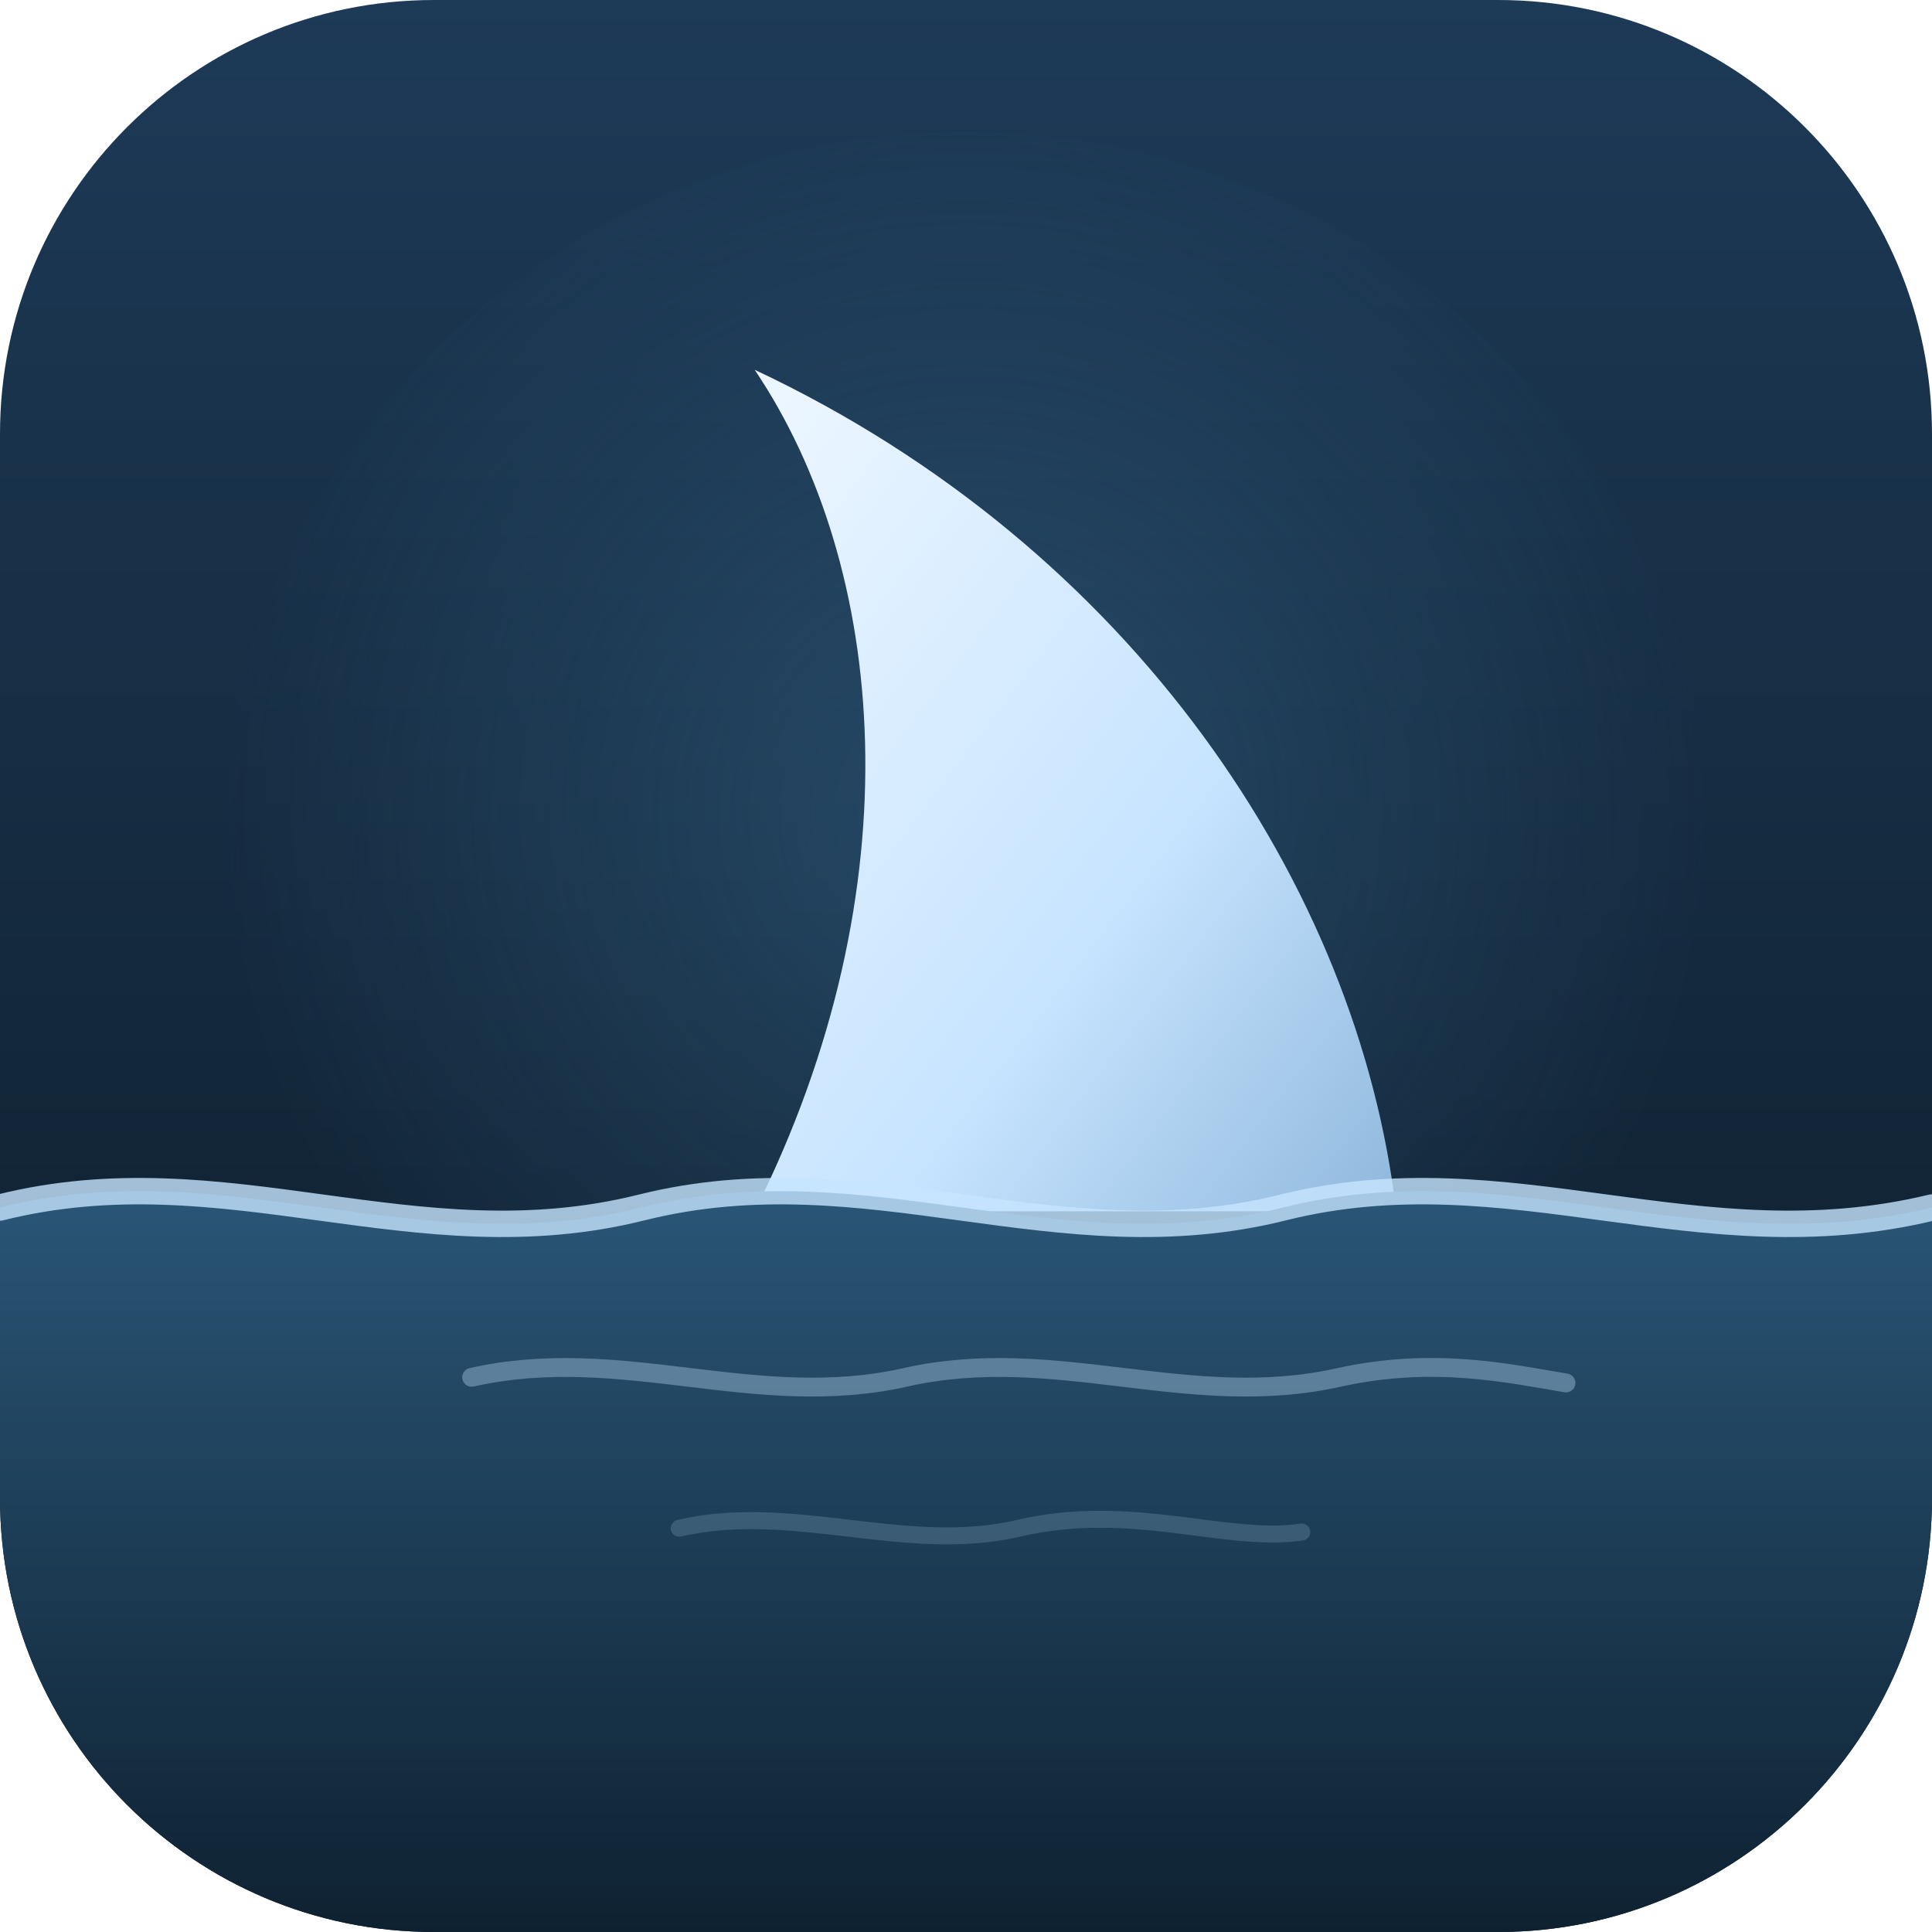
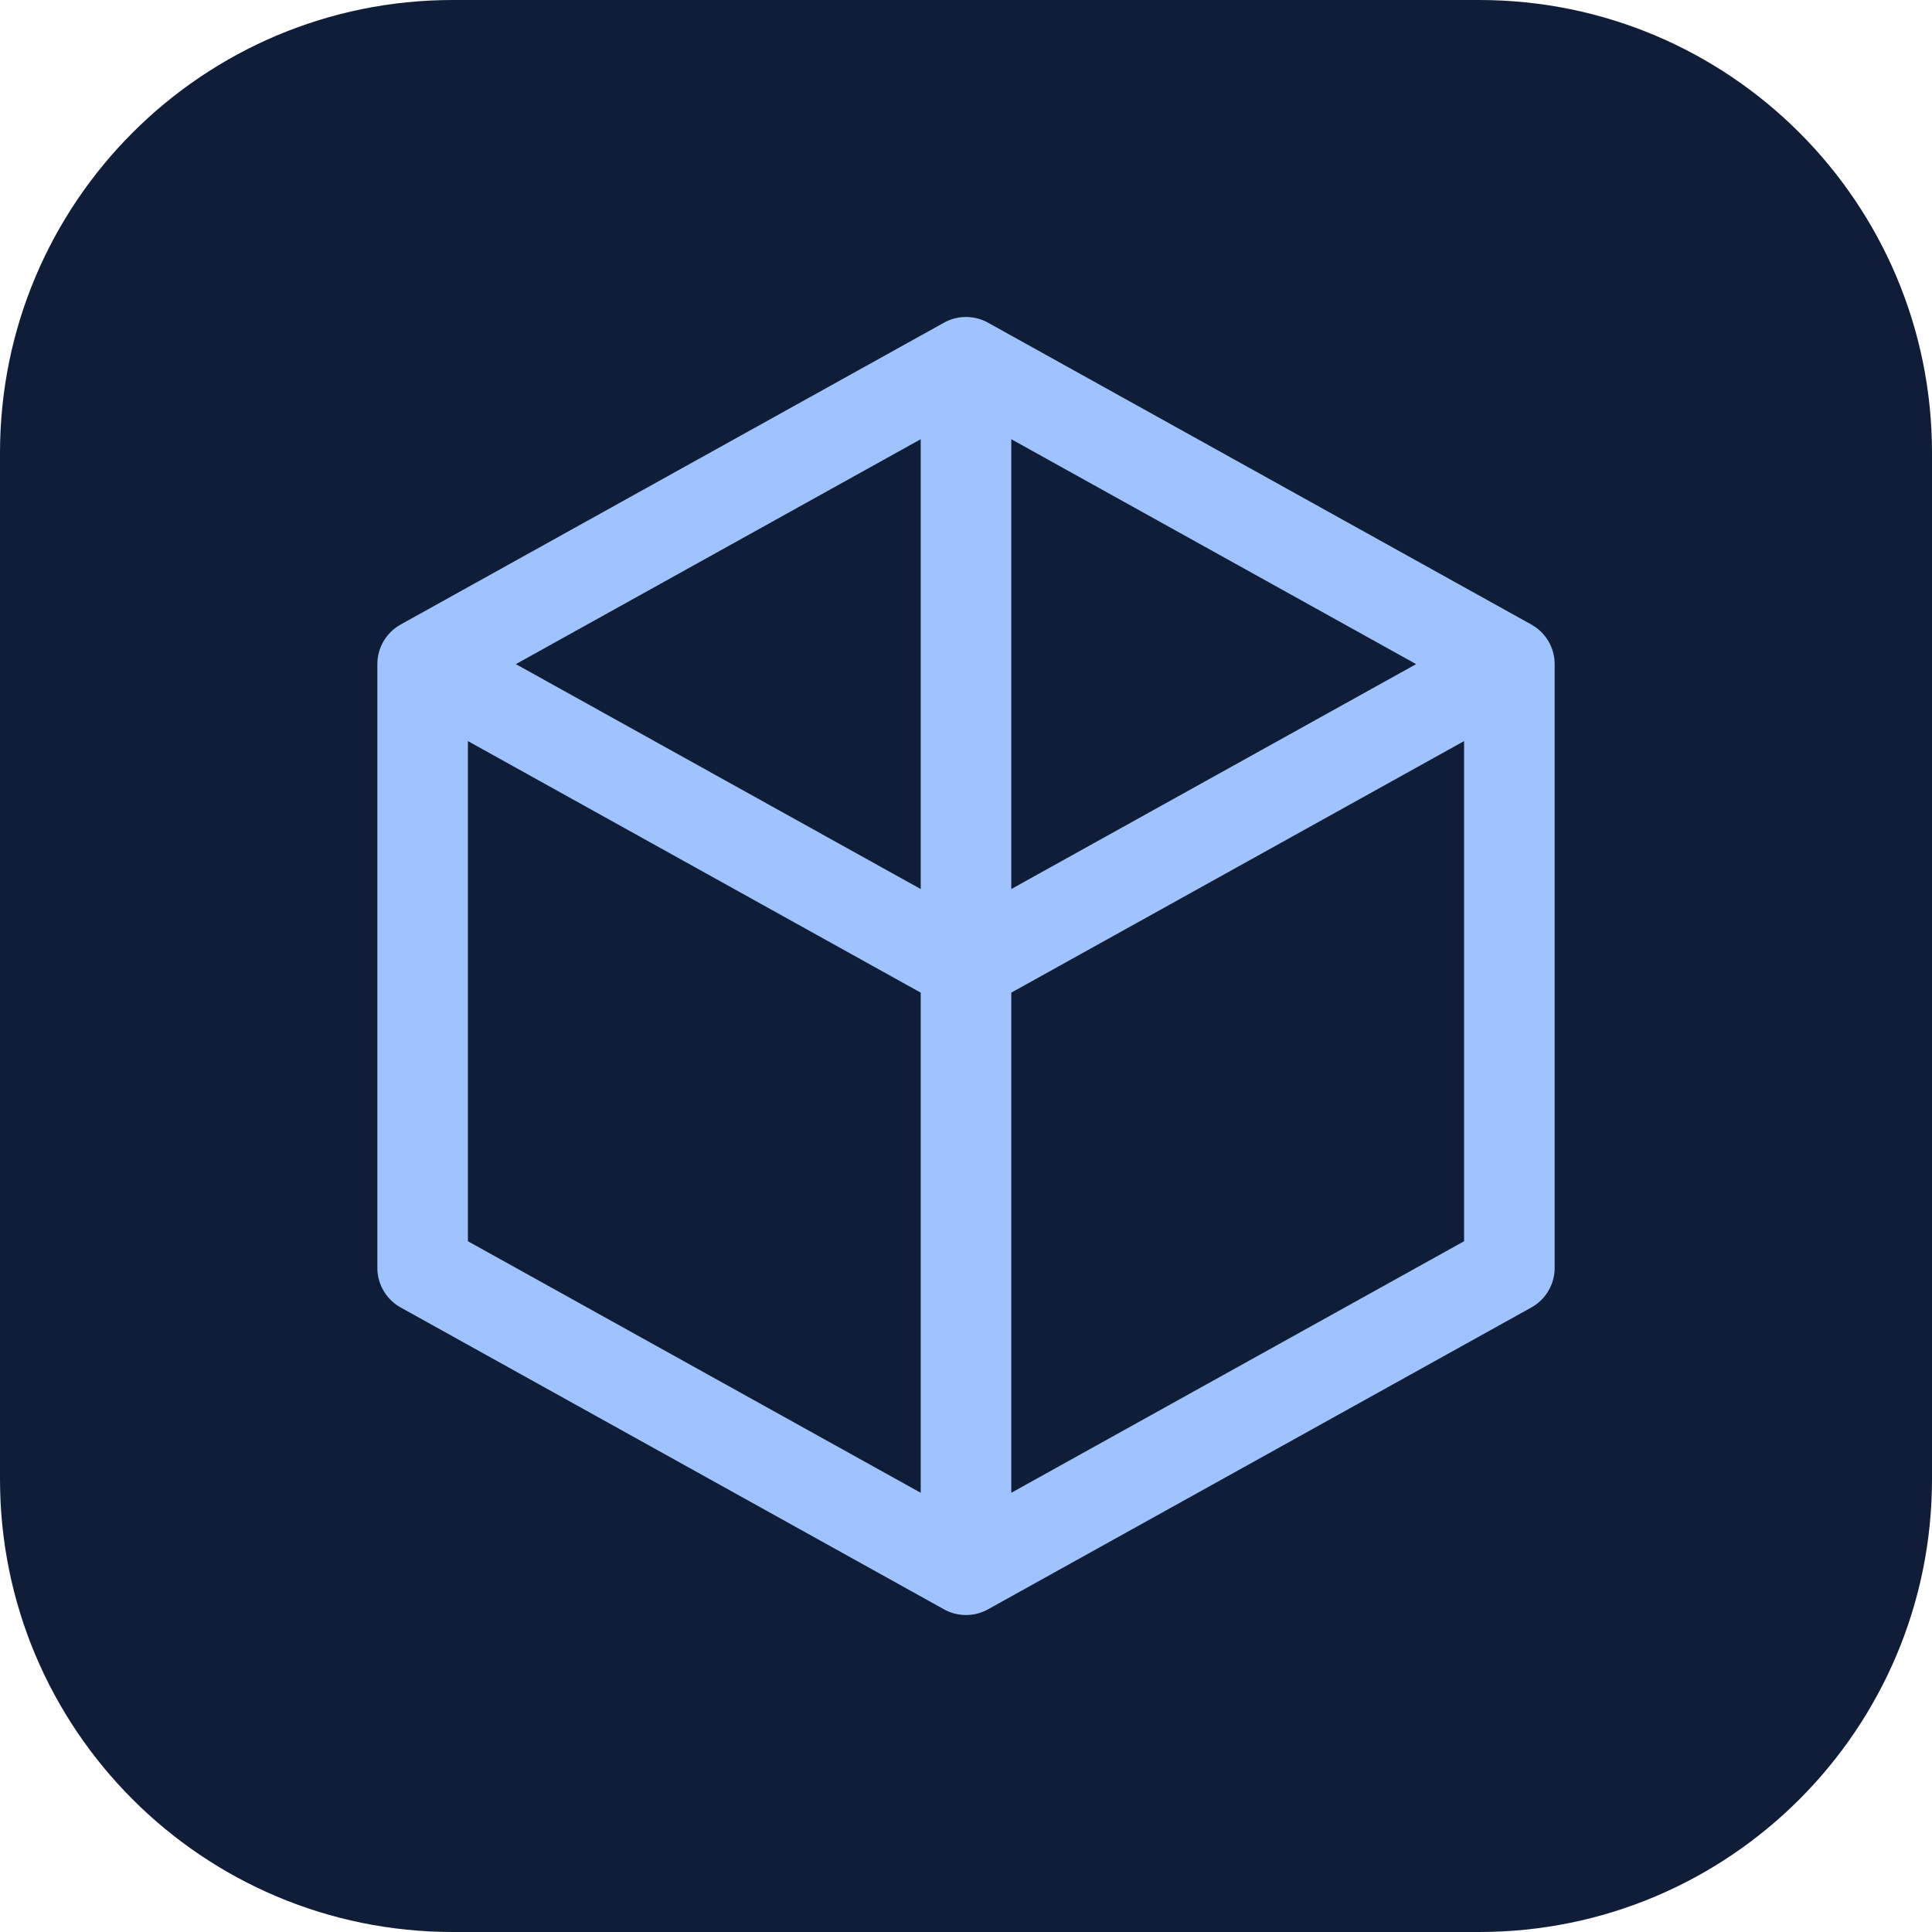
- <svg xmlns="http://www.w3.org/2000/svg" width="1024" height="1024" viewBox="0 0 1024 1024">
-   <defs>
-     <linearGradient id="bg" x1="0" y1="0" x2="0" y2="1">
-       <stop offset="0" stop-color="#1d3a57" />
-       <stop offset="1" stop-color="#0b1823" />
-     </linearGradient>
-     <linearGradient id="fin" x1="0" y1="0" x2="1" y2="1">
-       <stop offset="0" stop-color="#eef7ff" />
-       <stop offset="0.6" stop-color="#c7e4ff" />
-       <stop offset="1" stop-color="#8fb8dc" />
-     </linearGradient>
-     <linearGradient id="sea" x1="0" y1="0" x2="0" y2="1">
-       <stop offset="0" stop-color="#2a5677" />
-       <stop offset="1" stop-color="#0e2131" />
-     </linearGradient>
-     <radialGradient id="glow" cx="0.5" cy="0.45" r="0.5">
-       <stop offset="0" stop-color="#3a6c92" stop-opacity="0.45" />
-       <stop offset="1" stop-color="#3a6c92" stop-opacity="0" />
-     </radialGradient>
-     <clipPath id="r">
-       <rect width="1024" height="1024" rx="230" />
-     </clipPath>
-   </defs>
-   <g clip-path="url(#r)">
-     <rect width="1024" height="1024" fill="url(#bg)" />
-     <circle cx="512" cy="470" r="400" fill="url(#glow)" />
-     <path fill="url(#fin)" d="M 740 642 C 720 470, 600 290, 400 196 C 470 300, 486 470, 400 642 Z" />
-     <path d="M 0 640 C 120 610, 220 670, 340 640 C 460 610, 560 670, 680 640 C 800 610, 900 670, 1024 640 L 1024 1024 L 0 1024 Z" fill="url(#sea)" />
-     <path d="M 0 640 C 120 610, 220 670, 340 640 C 460 610, 560 670, 680 640 C 800 610, 900 670, 1024 640" stroke="#c7e4ff" stroke-opacity="0.8" stroke-width="14" fill="none" stroke-linecap="round" />
-     <path d="M 250 730 C 330 712, 400 748, 480 730 C 560 712, 630 748, 710 730 C 760 719, 800 728, 830 733" stroke="#c7e4ff" stroke-opacity="0.35" stroke-width="10" fill="none" stroke-linecap="round" />
-     <path d="M 360 810 C 420 796, 480 824, 540 810 C 600 796, 650 818, 690 812" stroke="#c7e4ff" stroke-opacity="0.18" stroke-width="9" fill="none" stroke-linecap="round" />
-   </g>
+ <svg xmlns="http://www.w3.org/2000/svg" viewBox="0 0 64 64">
+   <rect width="64" height="64" rx="15" fill="#101d38" />
+   <path d="m32 12 18 10v20L32 52 14 42V22Zm0 0v20m-18-10 18 10 18-10M32 32v20" fill="none" stroke="#9fc3ff" stroke-width="3" stroke-linejoin="round" />
</svg>
